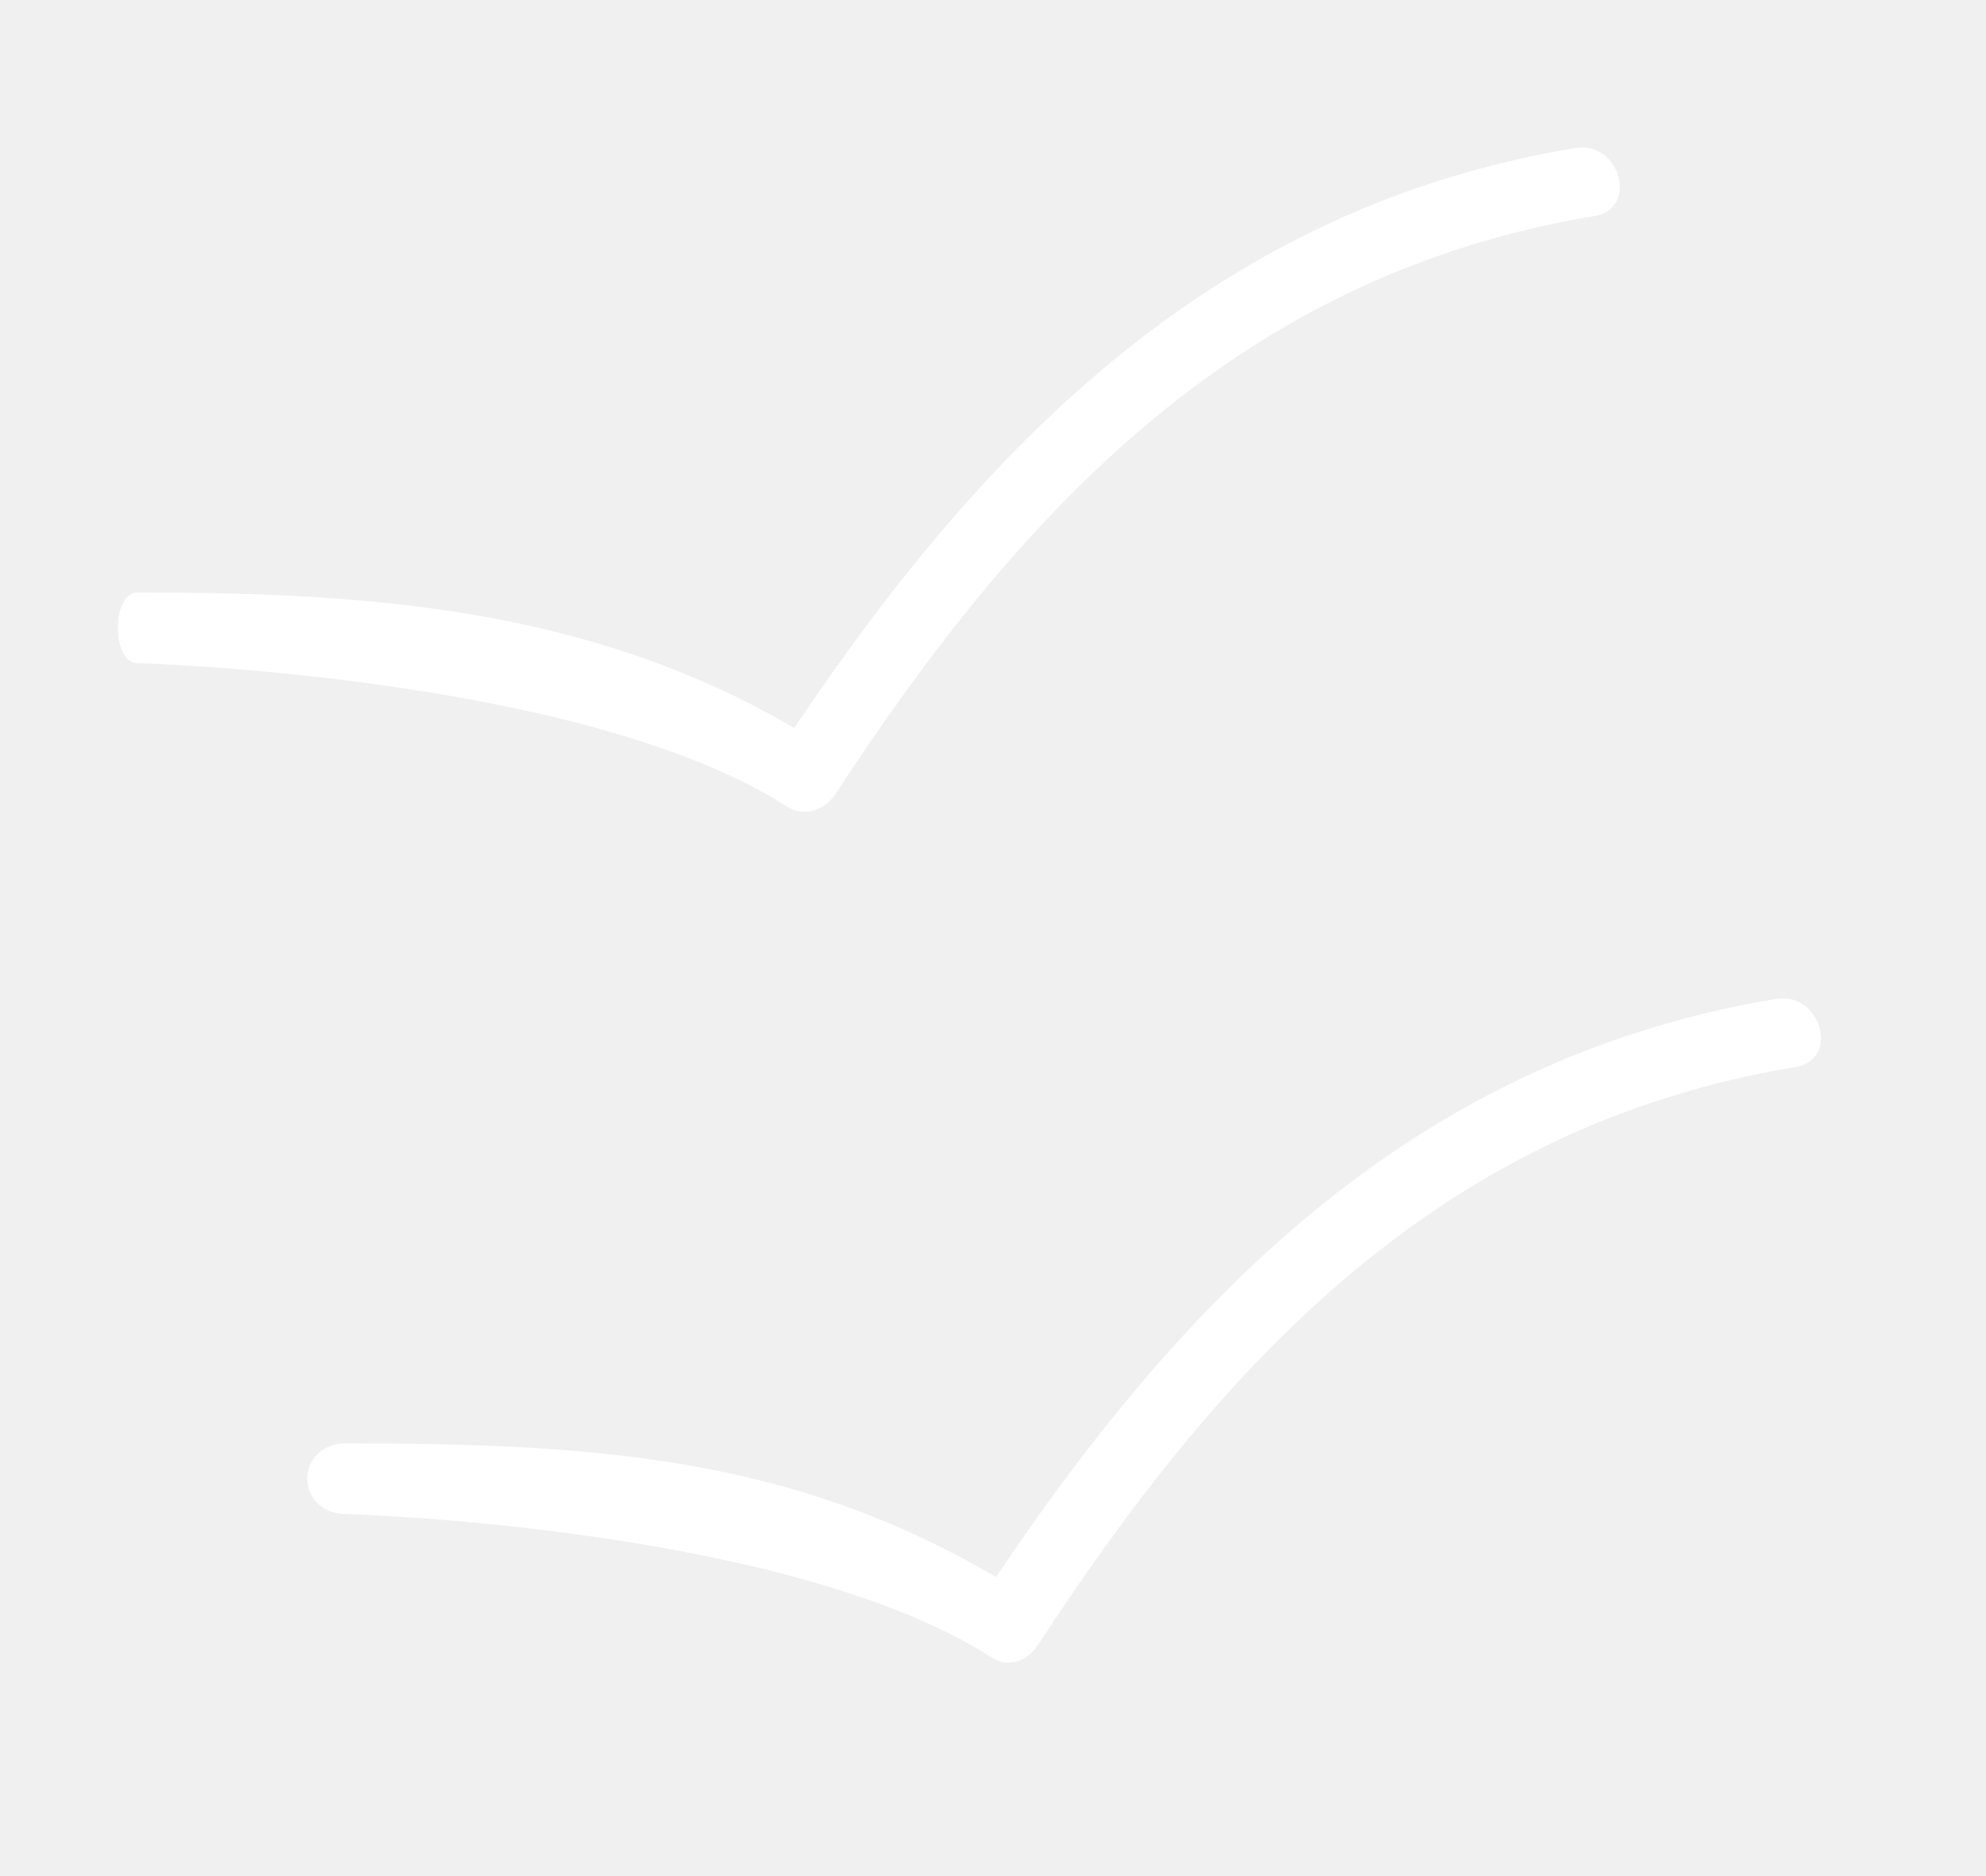
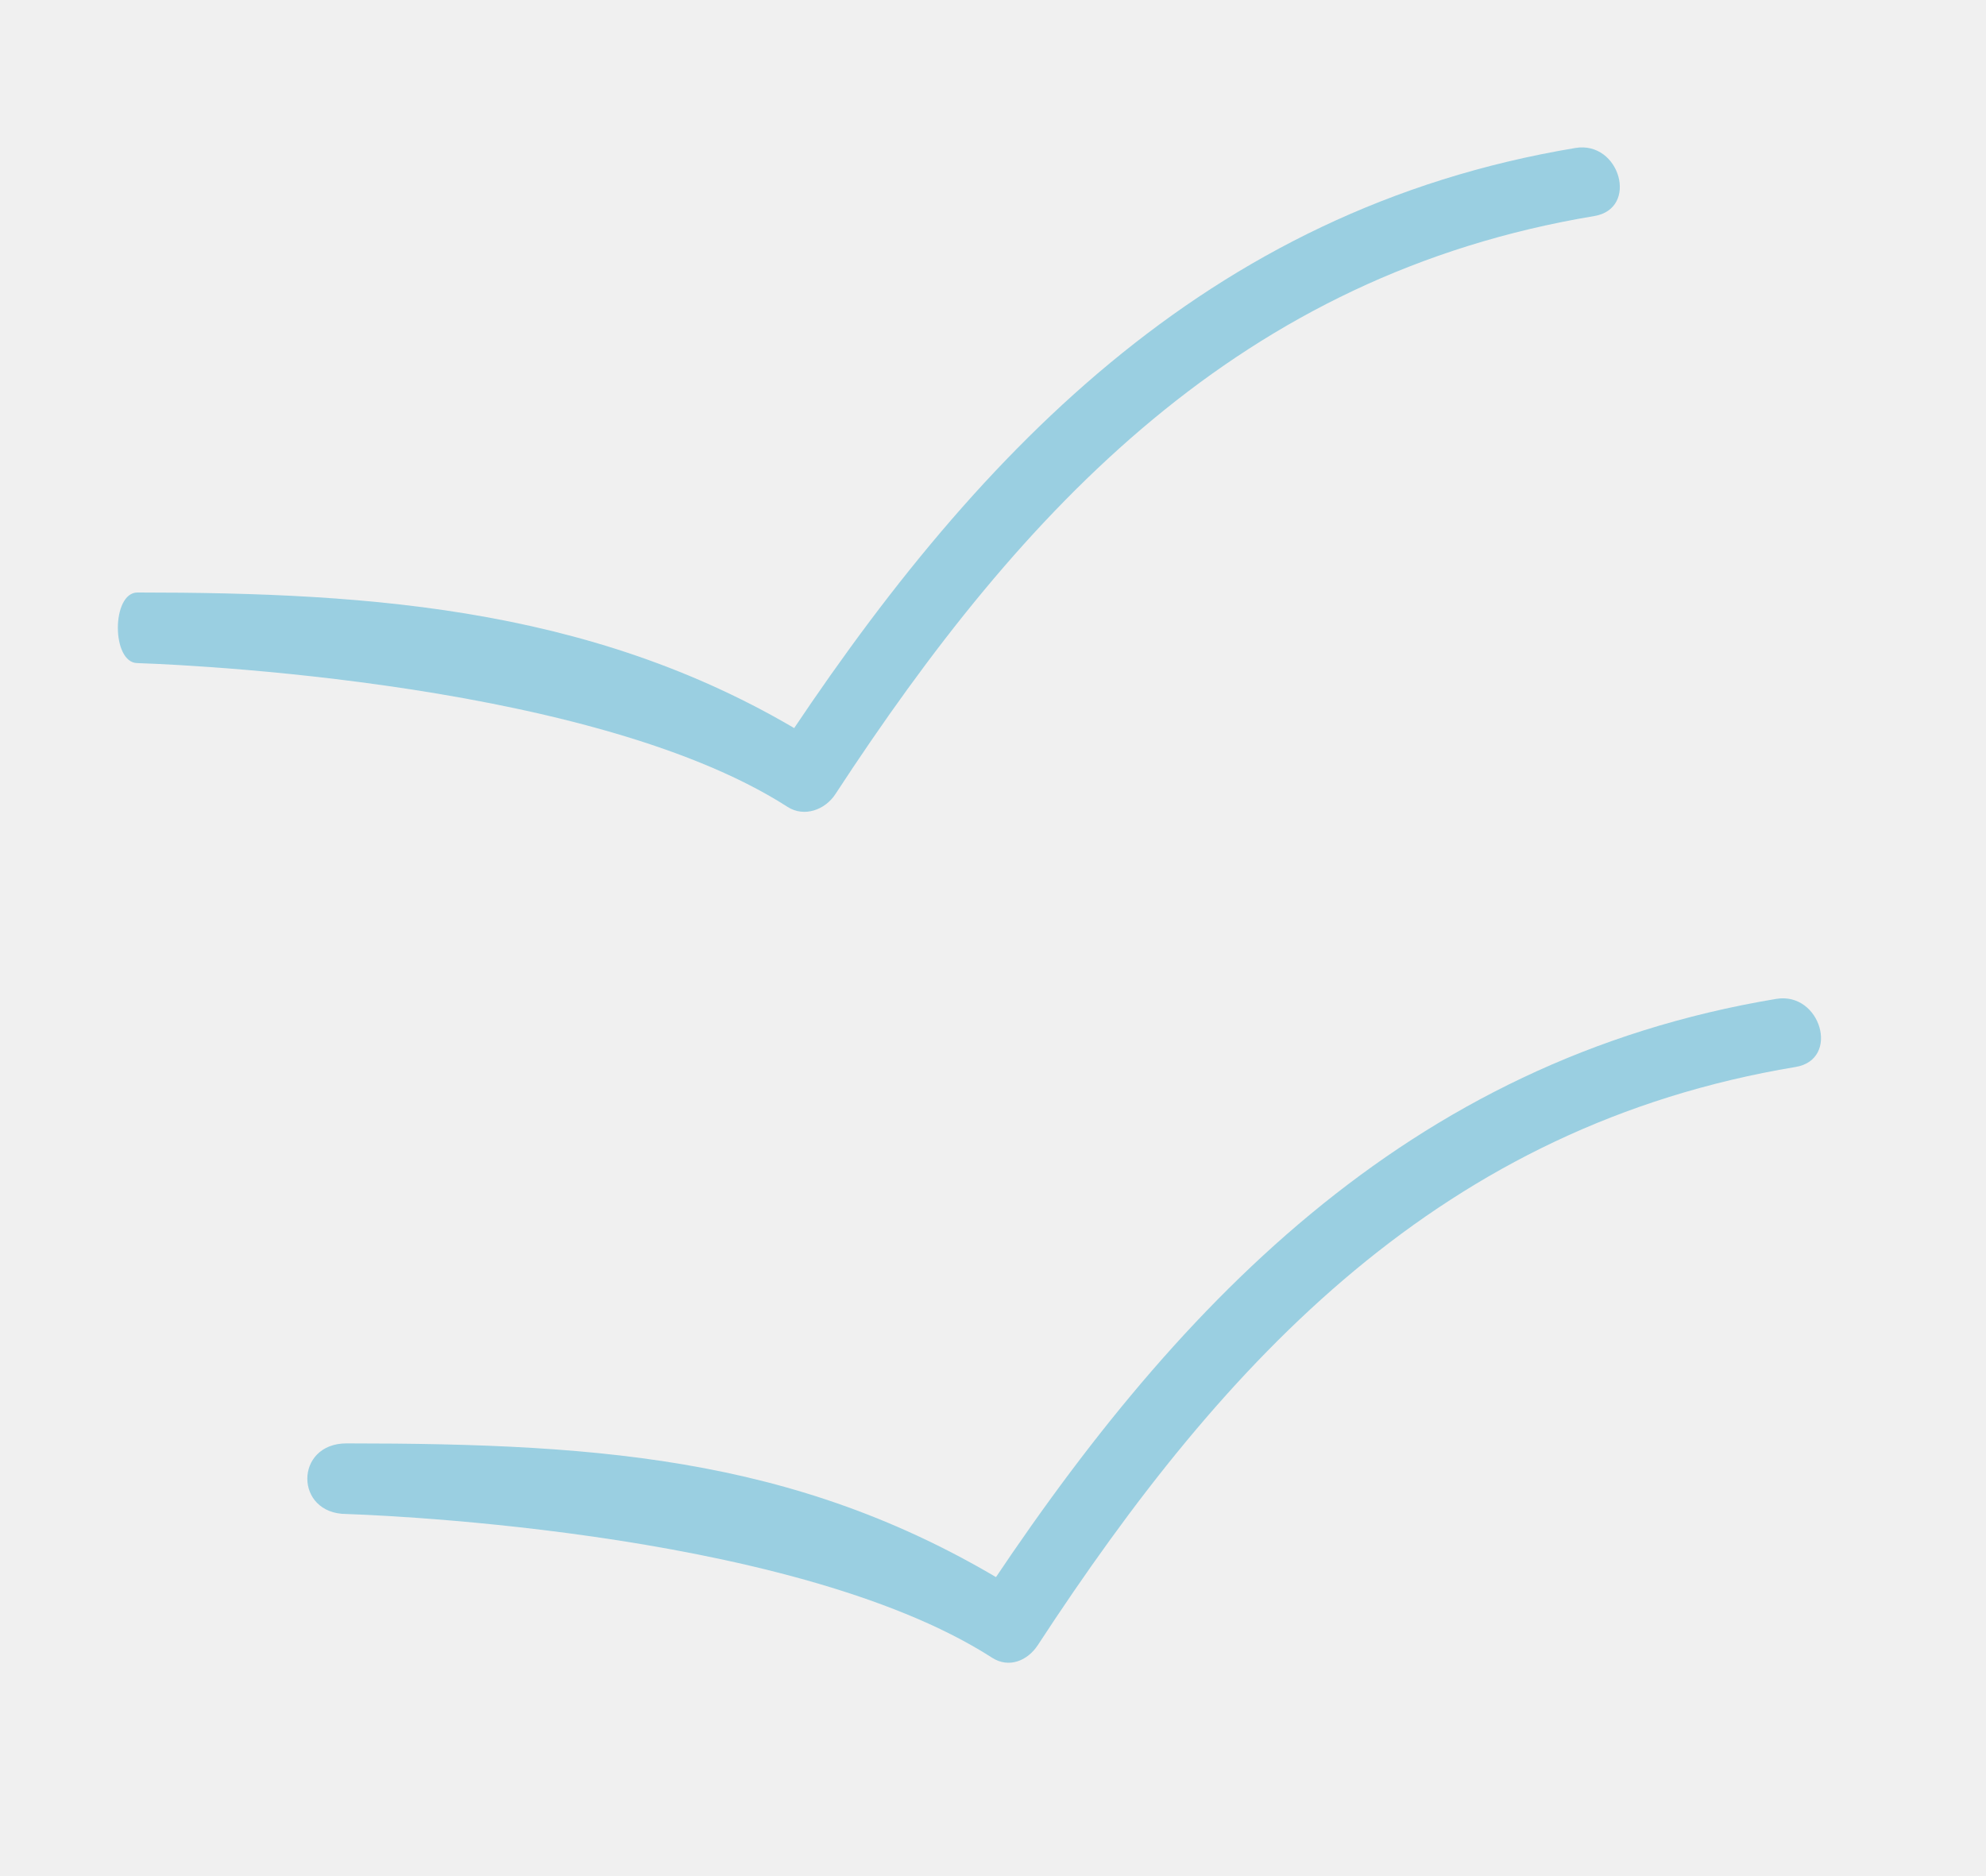
<svg xmlns="http://www.w3.org/2000/svg" version="1.1" id="Capa_1" x="0px" y="0px" width="126px" height="119px" viewBox="0 0 126 119" enable-background="new 0 0 126 119" xml:space="preserve">
  <g>
    <g>
      <g>
-         <path fill="#FFFFFF" d="M8.721,42.078c0,0.006,28.24,0.767,41.242,9.123c1.065,0.684,2.39,0.184,3.035-0.804     c11.929-18.26,25.775-32.966,48.15-36.687c2.845-0.473,1.627-4.79-1.198-4.32C76.472,13.296,61.62,28.98,49.105,48.137     c1.022-0.268,2.1-0.536,3.122-0.804c-13.668-8.784-28.584-9.729-43.505-9.735C7.063,37.597,7.063,42.077,8.721,42.078     C8.721,42.078,7.063,42.078,8.721,42.078z" />
+         <path fill="#9ACFE1" d="M8.721,42.078c0,0.006,28.24,0.767,41.242,9.123c1.065,0.684,2.39,0.184,3.035-0.804     c11.929-18.26,25.775-32.966,48.15-36.687c2.845-0.473,1.627-4.79-1.198-4.32C76.472,13.296,61.62,28.98,49.105,48.137     c1.022-0.268,2.1-0.536,3.122-0.804c-13.668-8.784-28.584-9.729-43.505-9.735C7.063,37.597,7.063,42.077,8.721,42.078     C8.721,42.078,7.063,42.078,8.721,42.078z" />
      </g>
      <g>
-         <path fill="#FFFFFF" d="M21.985,96.074c0,0.006,27.961,0.767,40.963,9.123c1.065,0.684,2.251,0.184,2.896-0.804     c11.929-18.26,25.705-32.966,48.08-36.687c2.845-0.473,1.592-4.79-1.233-4.32c-23.478,3.905-38.348,19.589-50.863,38.746     c1.022-0.268,2.37-0.536,3.392-0.804c-13.668-8.784-26.656-9.729-43.235-9.735C18.669,91.593,18.669,96.073,21.985,96.074     C21.985,96.074,18.669,96.074,21.985,96.074z" />
+         <path fill="#9ACFE1" d="M21.985,96.074c0,0.006,27.961,0.767,40.963,9.123c1.065,0.684,2.251,0.184,2.896-0.804     c11.929-18.26,25.705-32.966,48.08-36.687c2.845-0.473,1.592-4.79-1.233-4.32c-23.478,3.905-38.348,19.589-50.863,38.746     c1.022-0.268,2.37-0.536,3.392-0.804c-13.668-8.784-26.656-9.729-43.235-9.735C18.669,91.593,18.669,96.073,21.985,96.074     C21.985,96.074,18.669,96.074,21.985,96.074z" />
      </g>
    </g>
  </g>
</svg>
